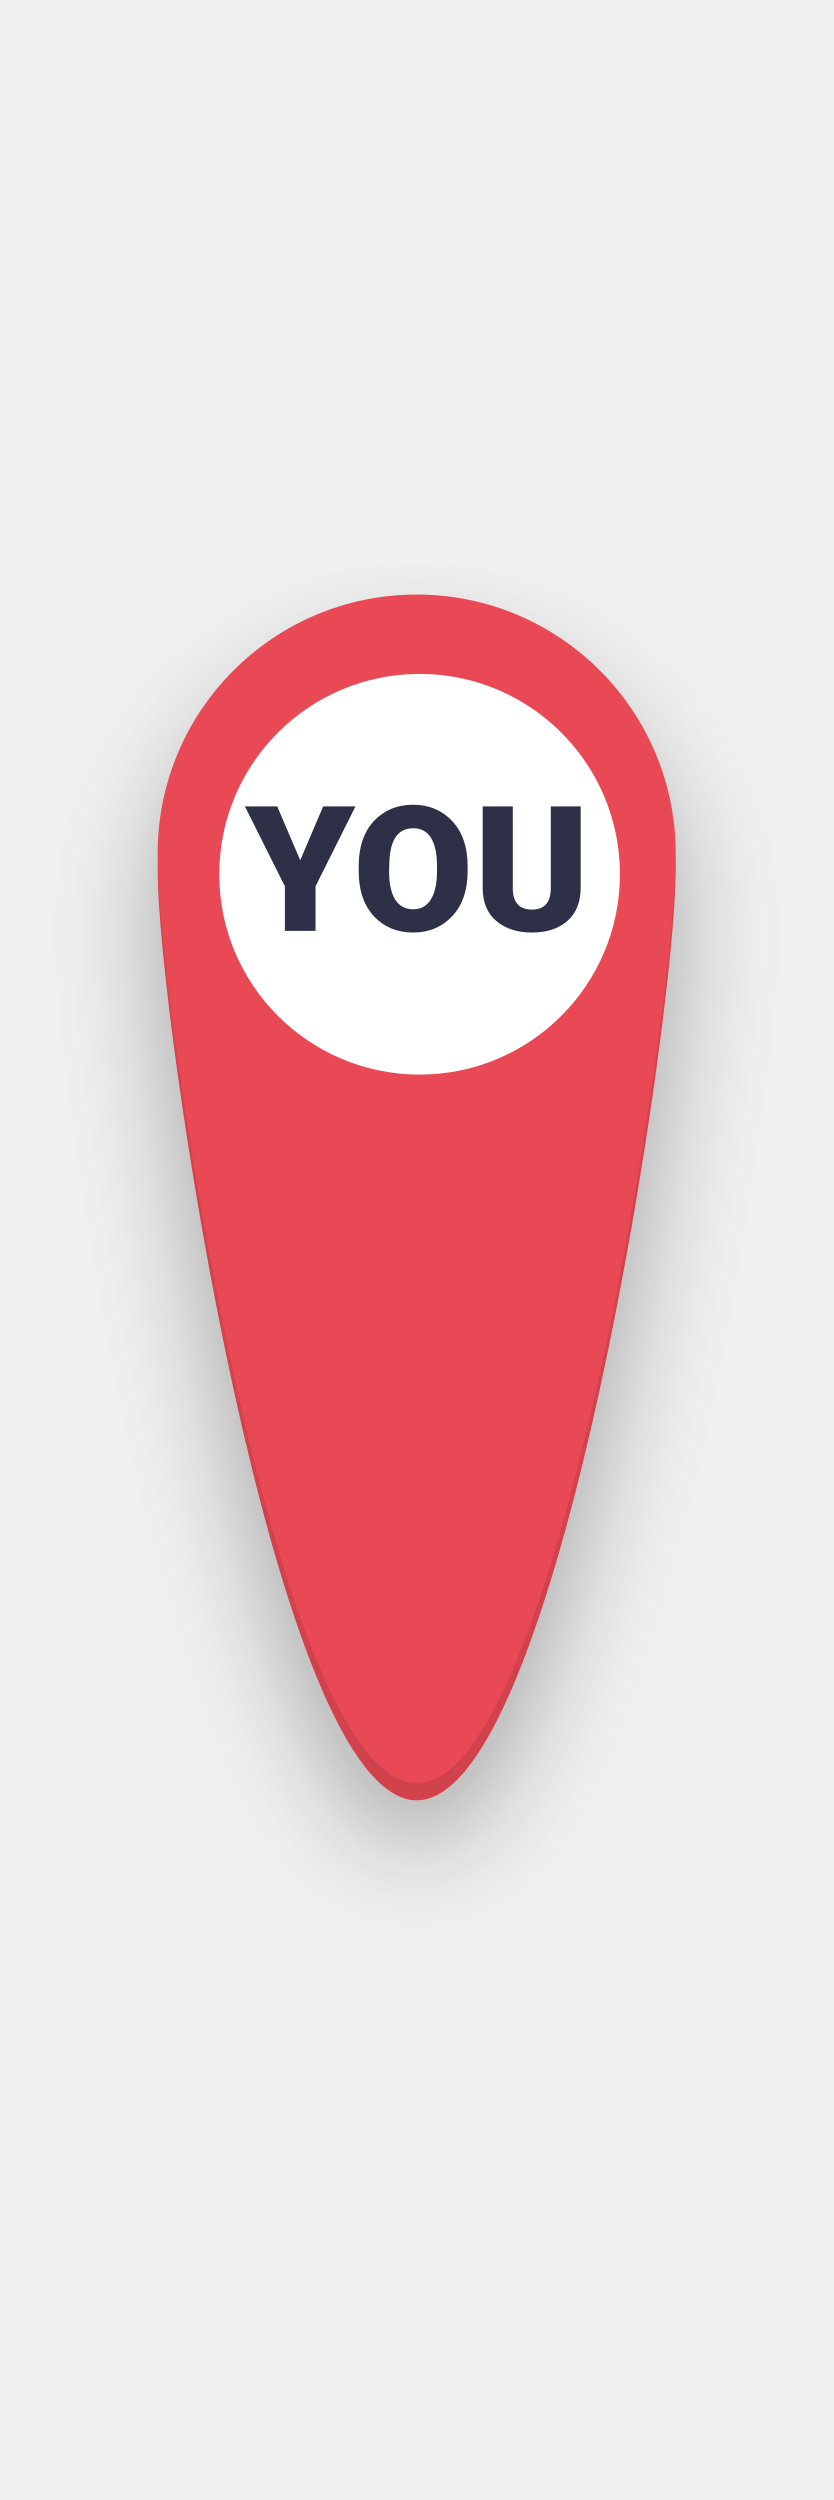
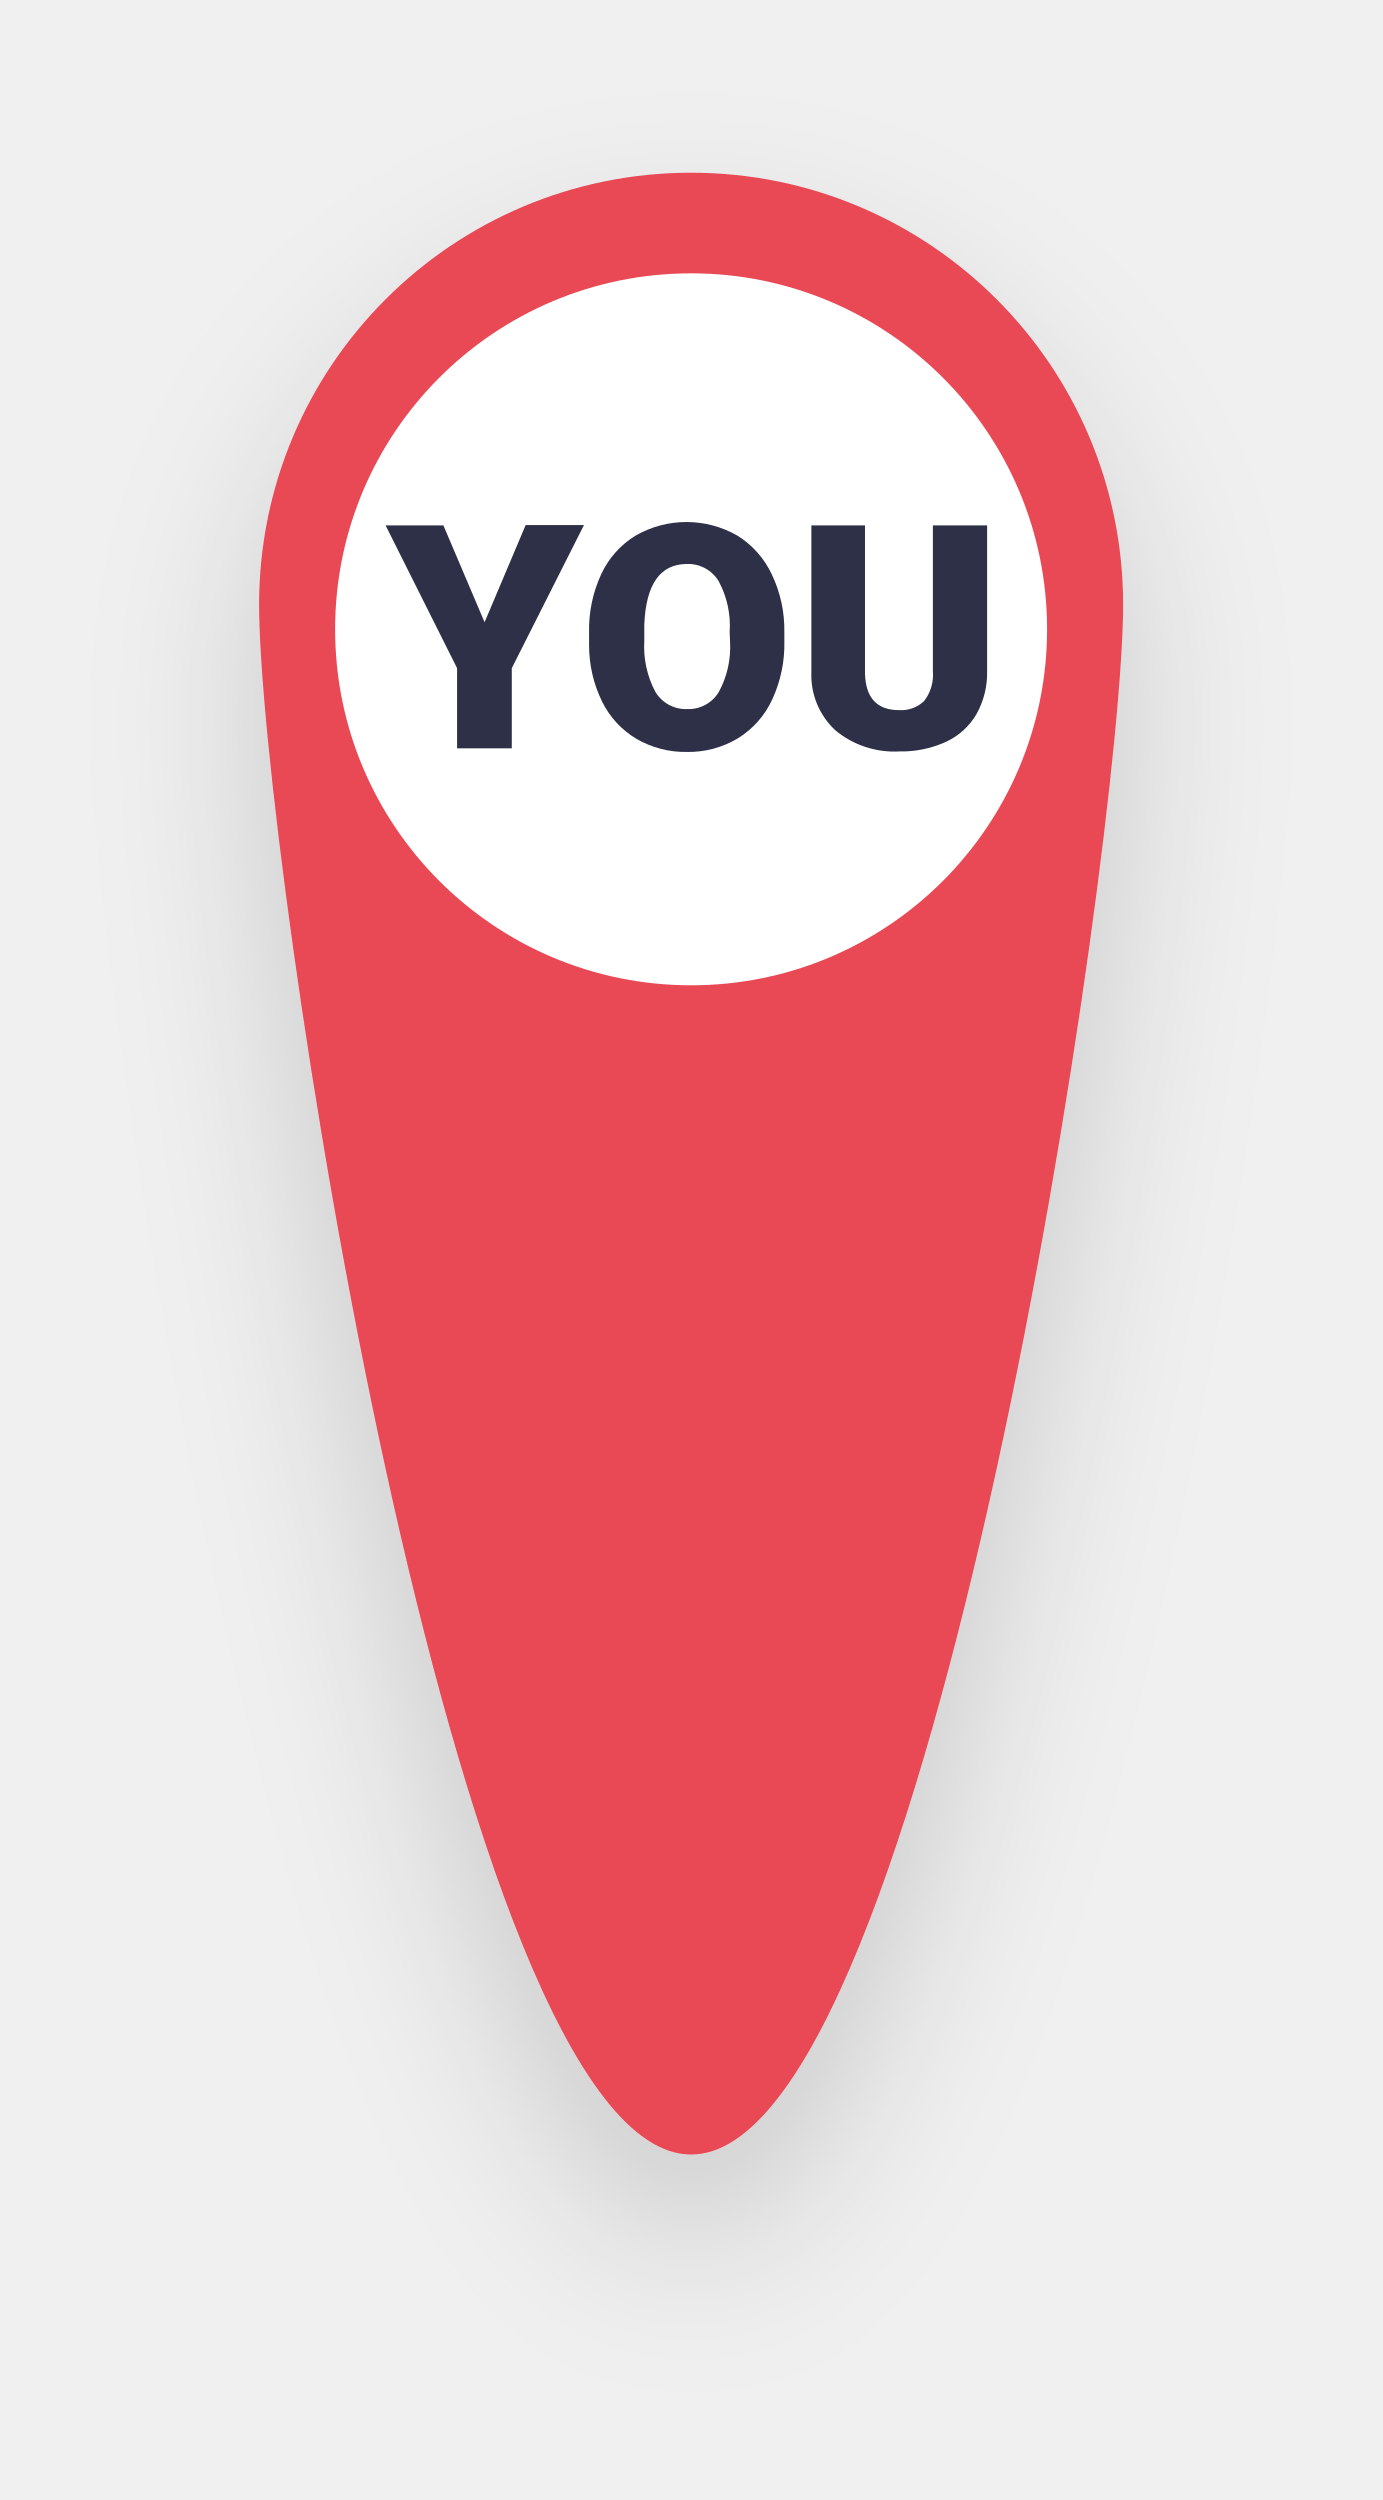
- <svg xmlns="http://www.w3.org/2000/svg" viewBox="-11939 1232.797 47.579 86.844" width="30" height="90">
+ <svg xmlns="http://www.w3.org/2000/svg" viewBox="-11633 1032.797 48.015 86.844">
  <defs>
    <style>
      .cls-1 {
        fill: #e84855;
      }

      .cls-2 {
        fill: #fff;
      }

      .cls-3 {
-         fill: #2d3047;
-         font-size: 10px;
-         font-family: Roboto-Black, Roboto;
-         font-weight: 800;
+         fill: none;
+         stroke: #fff;
+         stroke-width: 2px;
      }

      .cls-4 {
-         filter: url(#path-2);
+         fill: #2d3047;
      }

      .cls-5 {
        filter: url(#path);
      }
    </style>
-     <filter id="path" x="-11939" y="1233.797" width="47.579" height="85.844" filterUnits="userSpaceOnUse">
+     <filter id="path" x="-11633" y="1032.797" width="48.015" height="86.844" filterUnits="userSpaceOnUse">
      <feOffset dy="3" input="SourceAlpha" />
      <feGaussianBlur stdDeviation="3" result="blur" />
      <feFlood flood-opacity="0.161" />
      <feComposite operator="in" in2="blur" />
      <feComposite in="SourceGraphic" />
    </filter>
-     <filter id="path-2" x="-11939" y="1232.797" width="47.579" height="85.844" filterUnits="userSpaceOnUse">
-       <feOffset dy="3" input="SourceAlpha" />
-       <feGaussianBlur stdDeviation="3" result="blur-2" />
-       <feFlood flood-opacity="0.161" />
-       <feComposite operator="in" in2="blur-2" />
-       <feComposite in="SourceGraphic" />
-     </filter>
  </defs>
-   <g id="group-122" transform="translate(-13383 397)">
-     <g id="group-121">
-       <g id="group-109">
-         <g id="group-103" transform="translate(0 47.817)">
-           <g id="group-102" transform="translate(1453 794.98)">
-             <g id="group-101">
-               <g id="group-5">
-                 <g class="cls-5" transform="matrix(1, 0, 0, 1, 11930, -1239.8)">
-                   <path id="path-3" data-name="path" class="cls-1" d="M95.209,44.789c0,8.158-6.621,53.055-14.789,53.055S65.63,52.947,65.63,44.789a14.789,14.789,0,0,1,29.579,0Z" transform="translate(-11995.63 1209.8)" />
-                 </g>
-               </g>
-               <g id="group-100" transform="translate(3.519 3.531)">
-                 <circle id="ellipse-8" class="cls-2" cx="11.438" cy="11.438" r="11.438" />
-               </g>
-             </g>
-           </g>
-         </g>
-         <text id="YOU" class="cls-3" transform="translate(1458 861)">
-           <tspan x="0" y="0">YOU</tspan>
-         </text>
-       </g>
-       <g id="group-109-2" data-name="group-109">
-         <g id="group-103-2" data-name="group-103" transform="translate(0 47.817)">
-           <g id="group-102-2" data-name="group-102" transform="translate(1453 794.98)">
-             <g id="group-101-2" data-name="group-101">
-               <g id="group-5-2" data-name="group-5" transform="translate(0 -1)">
-                 <g class="cls-4" transform="matrix(1, 0, 0, 1, 11930, -1238.8)">
-                   <path id="path-4" data-name="path" class="cls-1" d="M95.209,44.789c0,8.158-6.621,53.055-14.789,53.055S65.63,52.947,65.63,44.789a14.789,14.789,0,0,1,29.579,0Z" transform="translate(-11995.63 1208.8)" />
-                 </g>
-               </g>
-               <g id="group-100-2" data-name="group-100" transform="translate(3.519 3.531)">
-                 <circle id="ellipse-8-2" data-name="ellipse-8" class="cls-2" cx="11.438" cy="11.438" r="11.438" />
-               </g>
-             </g>
-           </g>
-         </g>
-         <text id="YOU-2" data-name="YOU" class="cls-3" transform="translate(1458 861)">
-           <tspan x="0" y="0">YOU</tspan>
-         </text>
-       </g>
+   <g id="group-127" transform="translate(-11624 1038.797)">
+     <g class="cls-5" transform="matrix(1, 0, 0, 1, 11624, -1038.8)">
+       <path id="path-2" data-name="path" class="cls-1" d="M95.645,45.007c0,8.278-6.719,53.836-15.007,53.836S65.63,53.285,65.63,45.007a15.007,15.007,0,0,1,30.015,0Z" transform="translate(-11689.63 1008.8)" />
    </g>
+     <circle id="ellipse" class="cls-2" cx="11.366" cy="11.366" r="11.366" transform="translate(3.641 4.495)" />
+     <circle id="ellipse-2" data-name="ellipse" class="cls-3" cx="11.366" cy="11.366" r="11.366" transform="translate(3.641 4.495)" />
+     <path id="path-3" data-name="path" class="cls-4" d="M82.089,69.645l1.427-3.375h2.025l-2.507,4.971v2.784h-1.9V71.241L78.65,66.28h2.008Z" transform="translate(-74.256 -54.03)" />
+     <path id="path-4" data-name="path" class="cls-4" d="M106.381,70.1a4.569,4.569,0,0,1-.422,2.008,3.108,3.108,0,0,1-1.195,1.35,3.327,3.327,0,0,1-1.765.472,3.375,3.375,0,0,1-1.758-.456,3.1,3.1,0,0,1-1.195-1.3,4.441,4.441,0,0,1-.449-1.944v-.442a4.59,4.59,0,0,1,.418-2.025,3.1,3.1,0,0,1,1.2-1.35,3.547,3.547,0,0,1,3.53,0,3.159,3.159,0,0,1,1.2,1.35,4.461,4.461,0,0,1,.435,1.984Zm-1.9-.337A3.26,3.26,0,0,0,104.1,68a1.238,1.238,0,0,0-1.1-.6q-1.4,0-1.485,2.109v.57a3.351,3.351,0,0,0,.378,1.751,1.235,1.235,0,0,0,1.124.611,1.222,1.222,0,0,0,1.09-.6,3.263,3.263,0,0,0,.388-1.731Z" transform="translate(-88.134 -53.809)" />
+     <path id="path-5" data-name="path" class="cls-4" d="M128.58,66.3v5.062a2.916,2.916,0,0,1-.368,1.492,2.379,2.379,0,0,1-1.053.962,3.712,3.712,0,0,1-1.623.337,3.206,3.206,0,0,1-2.231-.736,2.619,2.619,0,0,1-.83-2.025V66.3h1.863v5.146q.034,1.272,1.181,1.272a1.144,1.144,0,0,0,.877-.321,1.492,1.492,0,0,0,.3-1.036V66.3Z" transform="translate(-103.29 -54.05)" />
  </g>
</svg>
